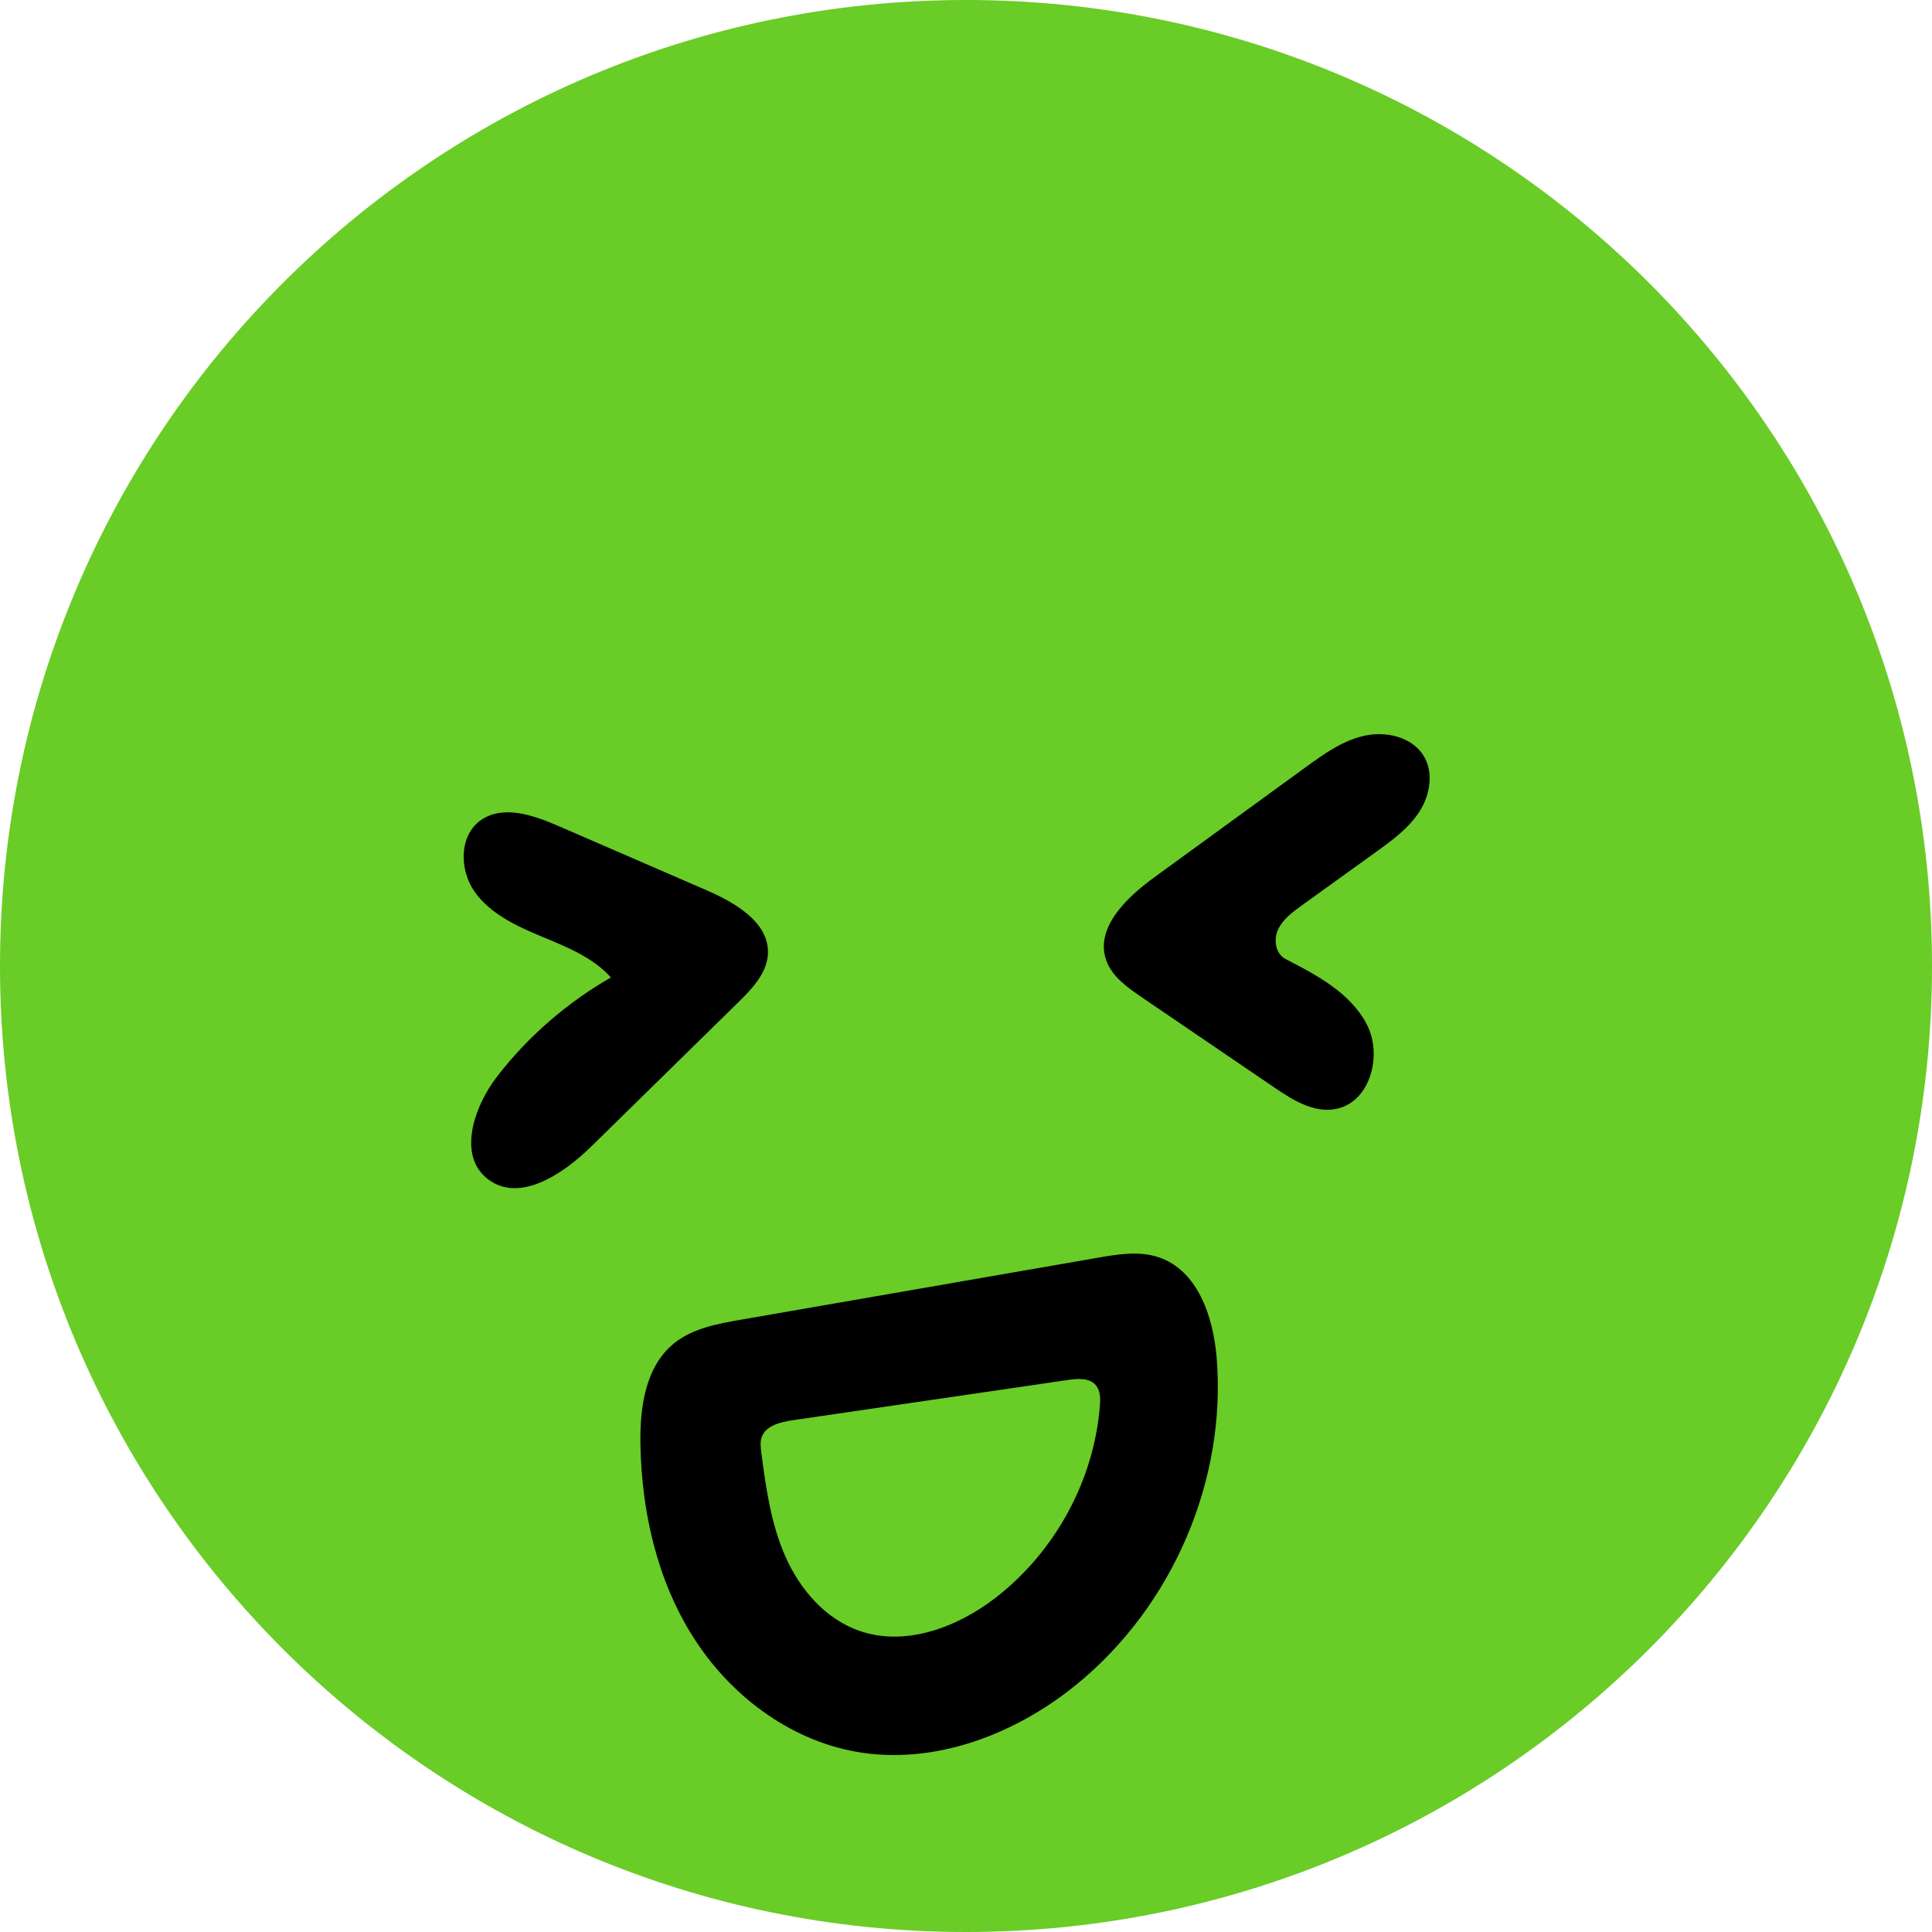
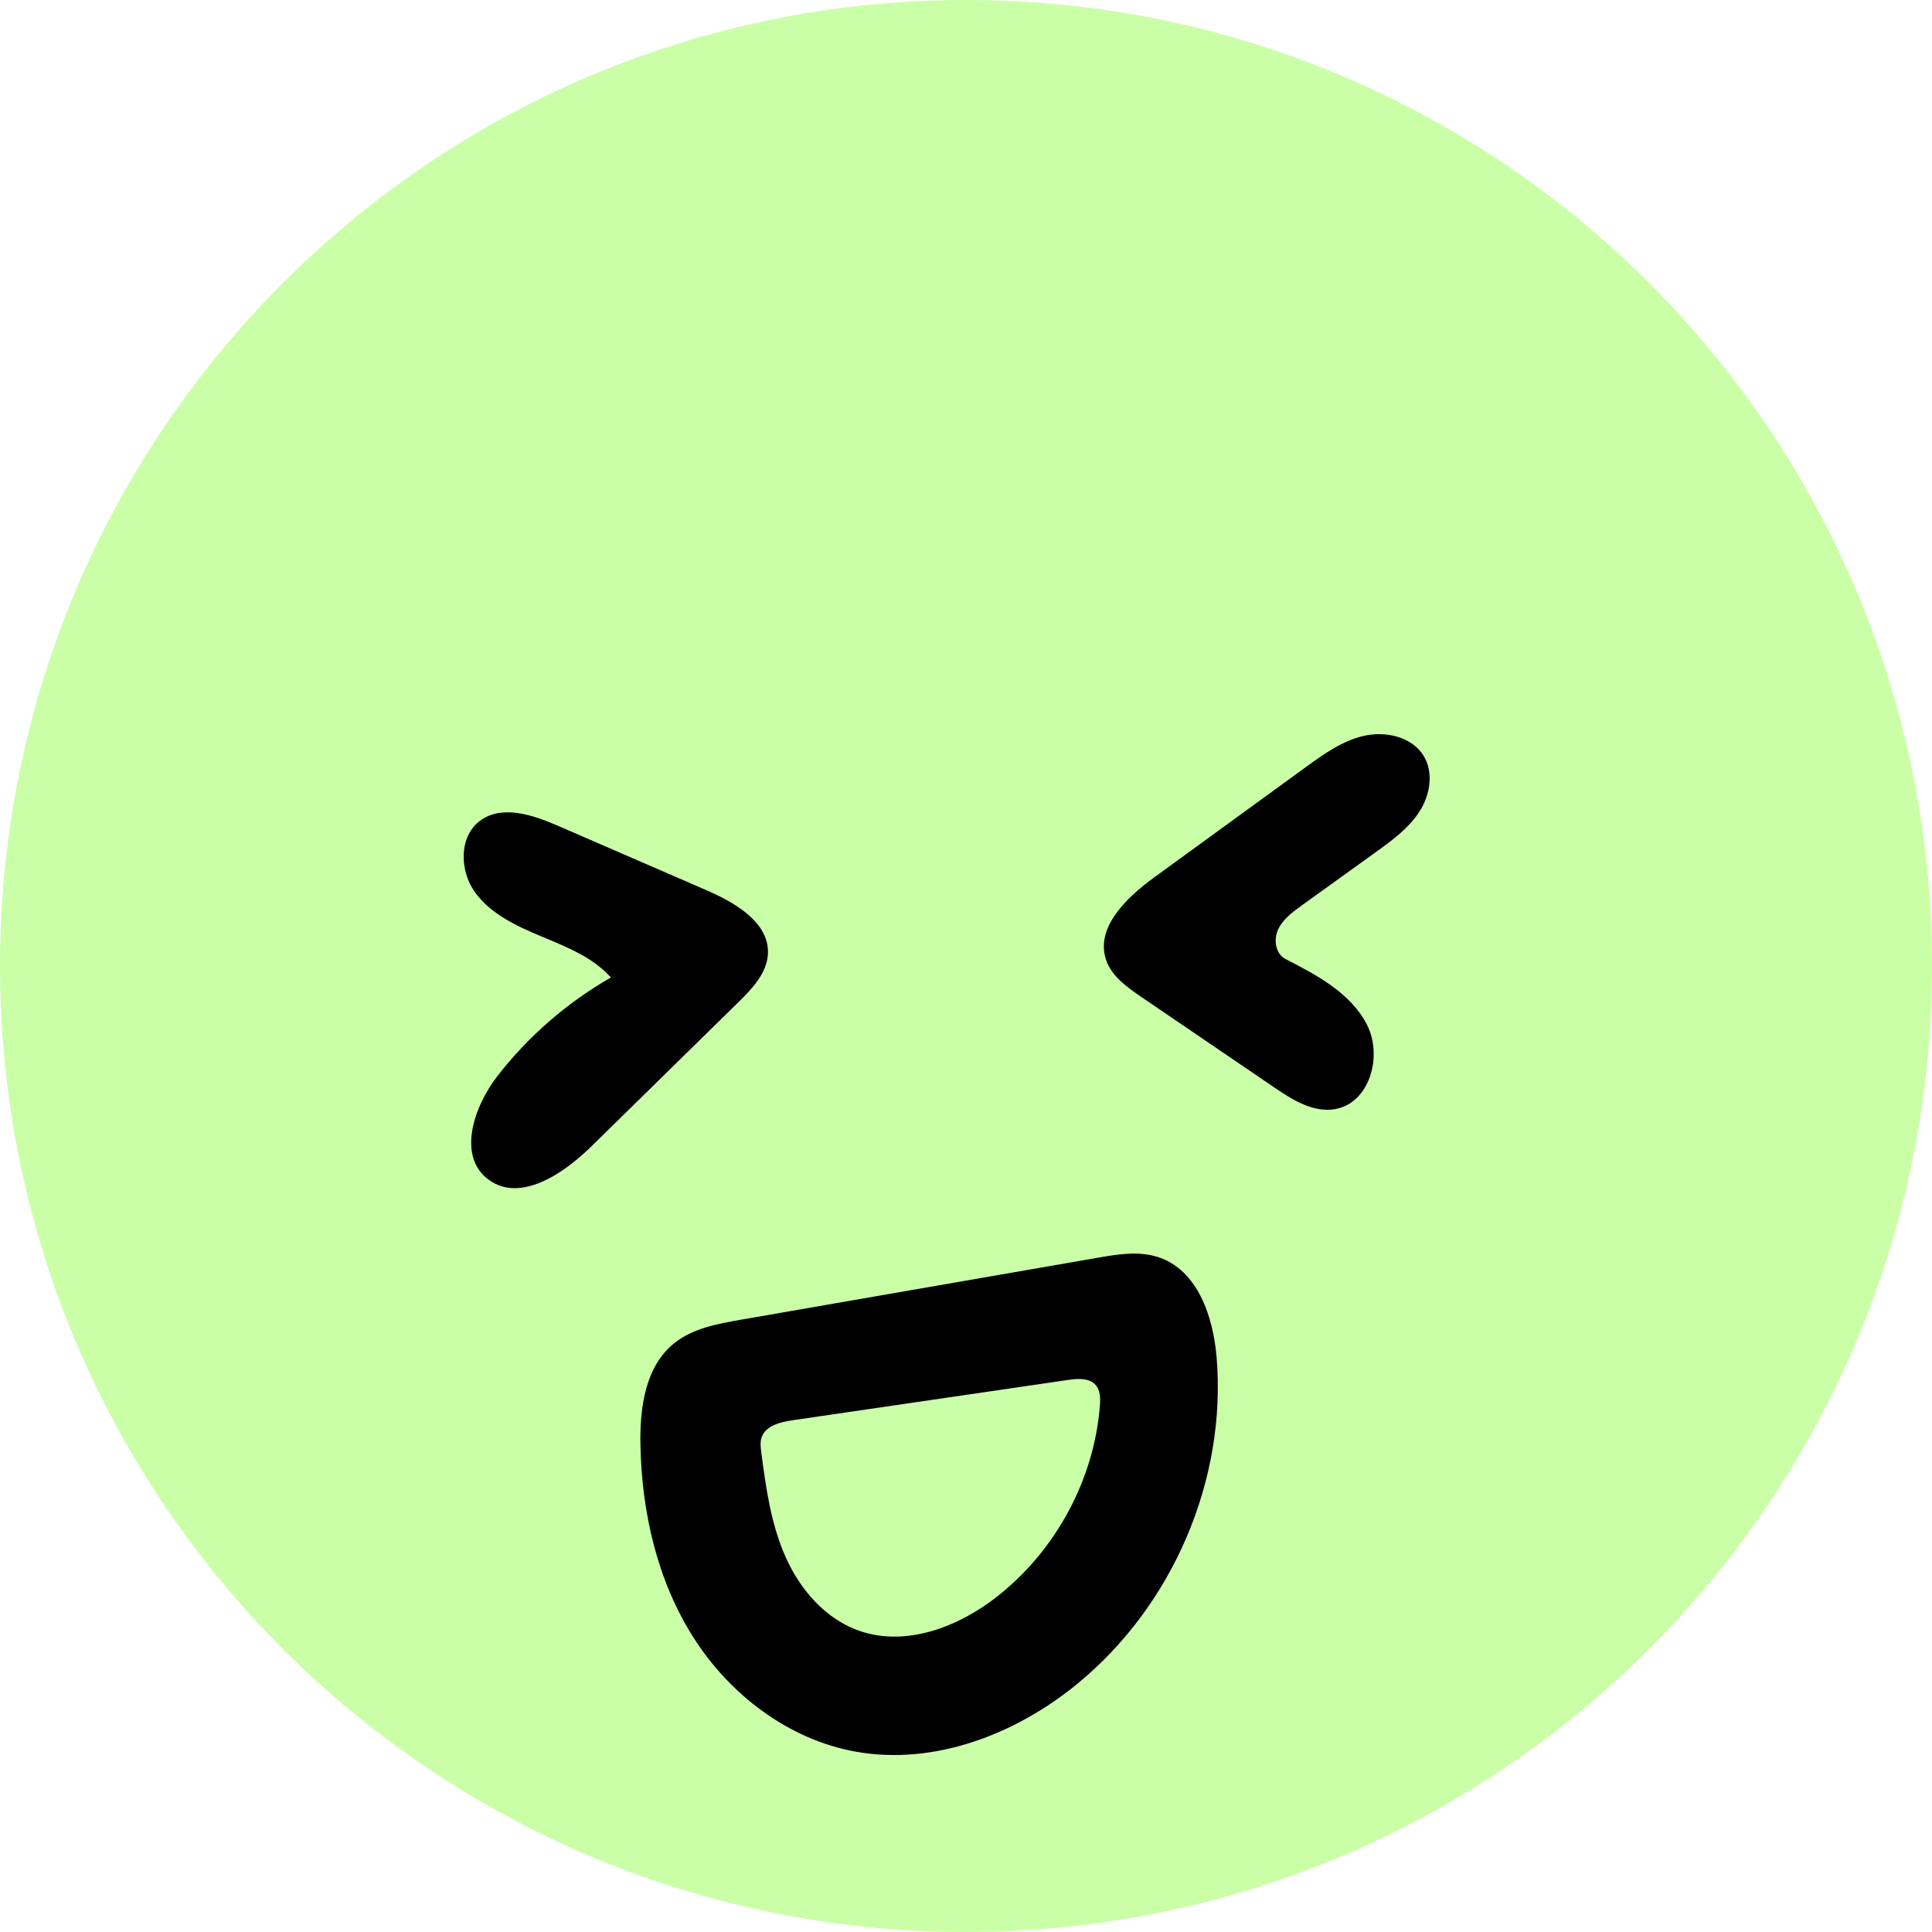
<svg xmlns="http://www.w3.org/2000/svg" width="50" height="50" viewBox="0 0 50 50" fill="none">
-   <circle cx="25" cy="25" r="25" fill="#69CC27" />
+   <circle cx="25" cy="25" r="25" fill="#CAFFA7" />
  <path d="M15.81 25.297C15.345 24.776 14.662 24.505 14.012 24.235C13.362 23.964 12.689 23.65 12.285 23.081C11.882 22.512 11.877 21.612 12.457 21.217C13.027 20.83 13.802 21.095 14.436 21.37C15.718 21.926 16.999 22.482 18.281 23.038C19.032 23.363 19.909 23.875 19.874 24.681C19.852 25.182 19.468 25.585 19.107 25.939C17.838 27.184 16.569 28.429 15.299 29.674C14.576 30.383 13.458 31.133 12.642 30.528C11.829 29.926 12.256 28.646 12.872 27.85C13.669 26.822 14.673 25.949 15.81 25.297Z" fill="black" />
  <path d="M29.873 22.705C31.183 21.753 32.492 20.8 33.801 19.848C34.263 19.513 34.742 19.169 35.301 19.043C35.861 18.916 36.528 19.067 36.833 19.544C37.111 19.979 37.016 20.568 36.736 21.002C36.457 21.437 36.025 21.751 35.603 22.055C34.966 22.514 34.328 22.973 33.69 23.432C33.451 23.605 33.202 23.788 33.078 24.053C32.955 24.317 33.008 24.687 33.272 24.821C34.091 25.24 34.961 25.707 35.376 26.518C35.792 27.328 35.449 28.559 34.538 28.706C33.978 28.796 33.447 28.463 32.981 28.145C31.832 27.363 30.683 26.581 29.534 25.799C29.167 25.548 28.777 25.271 28.63 24.855C28.333 24.018 29.148 23.232 29.873 22.705Z" fill="black" />
  <path d="M16.574 37.379C16.557 36.426 16.7 35.36 17.453 34.759C17.931 34.377 18.566 34.26 19.173 34.154C22.252 33.619 25.332 33.084 28.411 32.55C28.93 32.459 29.474 32.371 29.974 32.534C30.992 32.866 31.396 34.068 31.485 35.118C31.752 38.292 30.356 41.558 27.862 43.593C26.277 44.886 24.173 45.697 22.146 45.333C20.4 45.019 18.881 43.852 17.942 42.371C17.003 40.891 16.606 39.123 16.574 37.379ZM19.702 37.589C19.822 38.507 19.952 39.438 20.327 40.286C20.703 41.135 21.363 41.905 22.252 42.21C23.453 42.622 24.799 42.106 25.794 41.328C27.323 40.132 28.315 38.295 28.465 36.38C28.48 36.193 28.48 35.984 28.354 35.843C28.188 35.655 27.89 35.676 27.64 35.713C25.264 36.061 22.888 36.409 20.512 36.756C20.193 36.803 19.816 36.895 19.712 37.195C19.668 37.32 19.685 37.457 19.702 37.589Z" fill="black" />
</svg>
